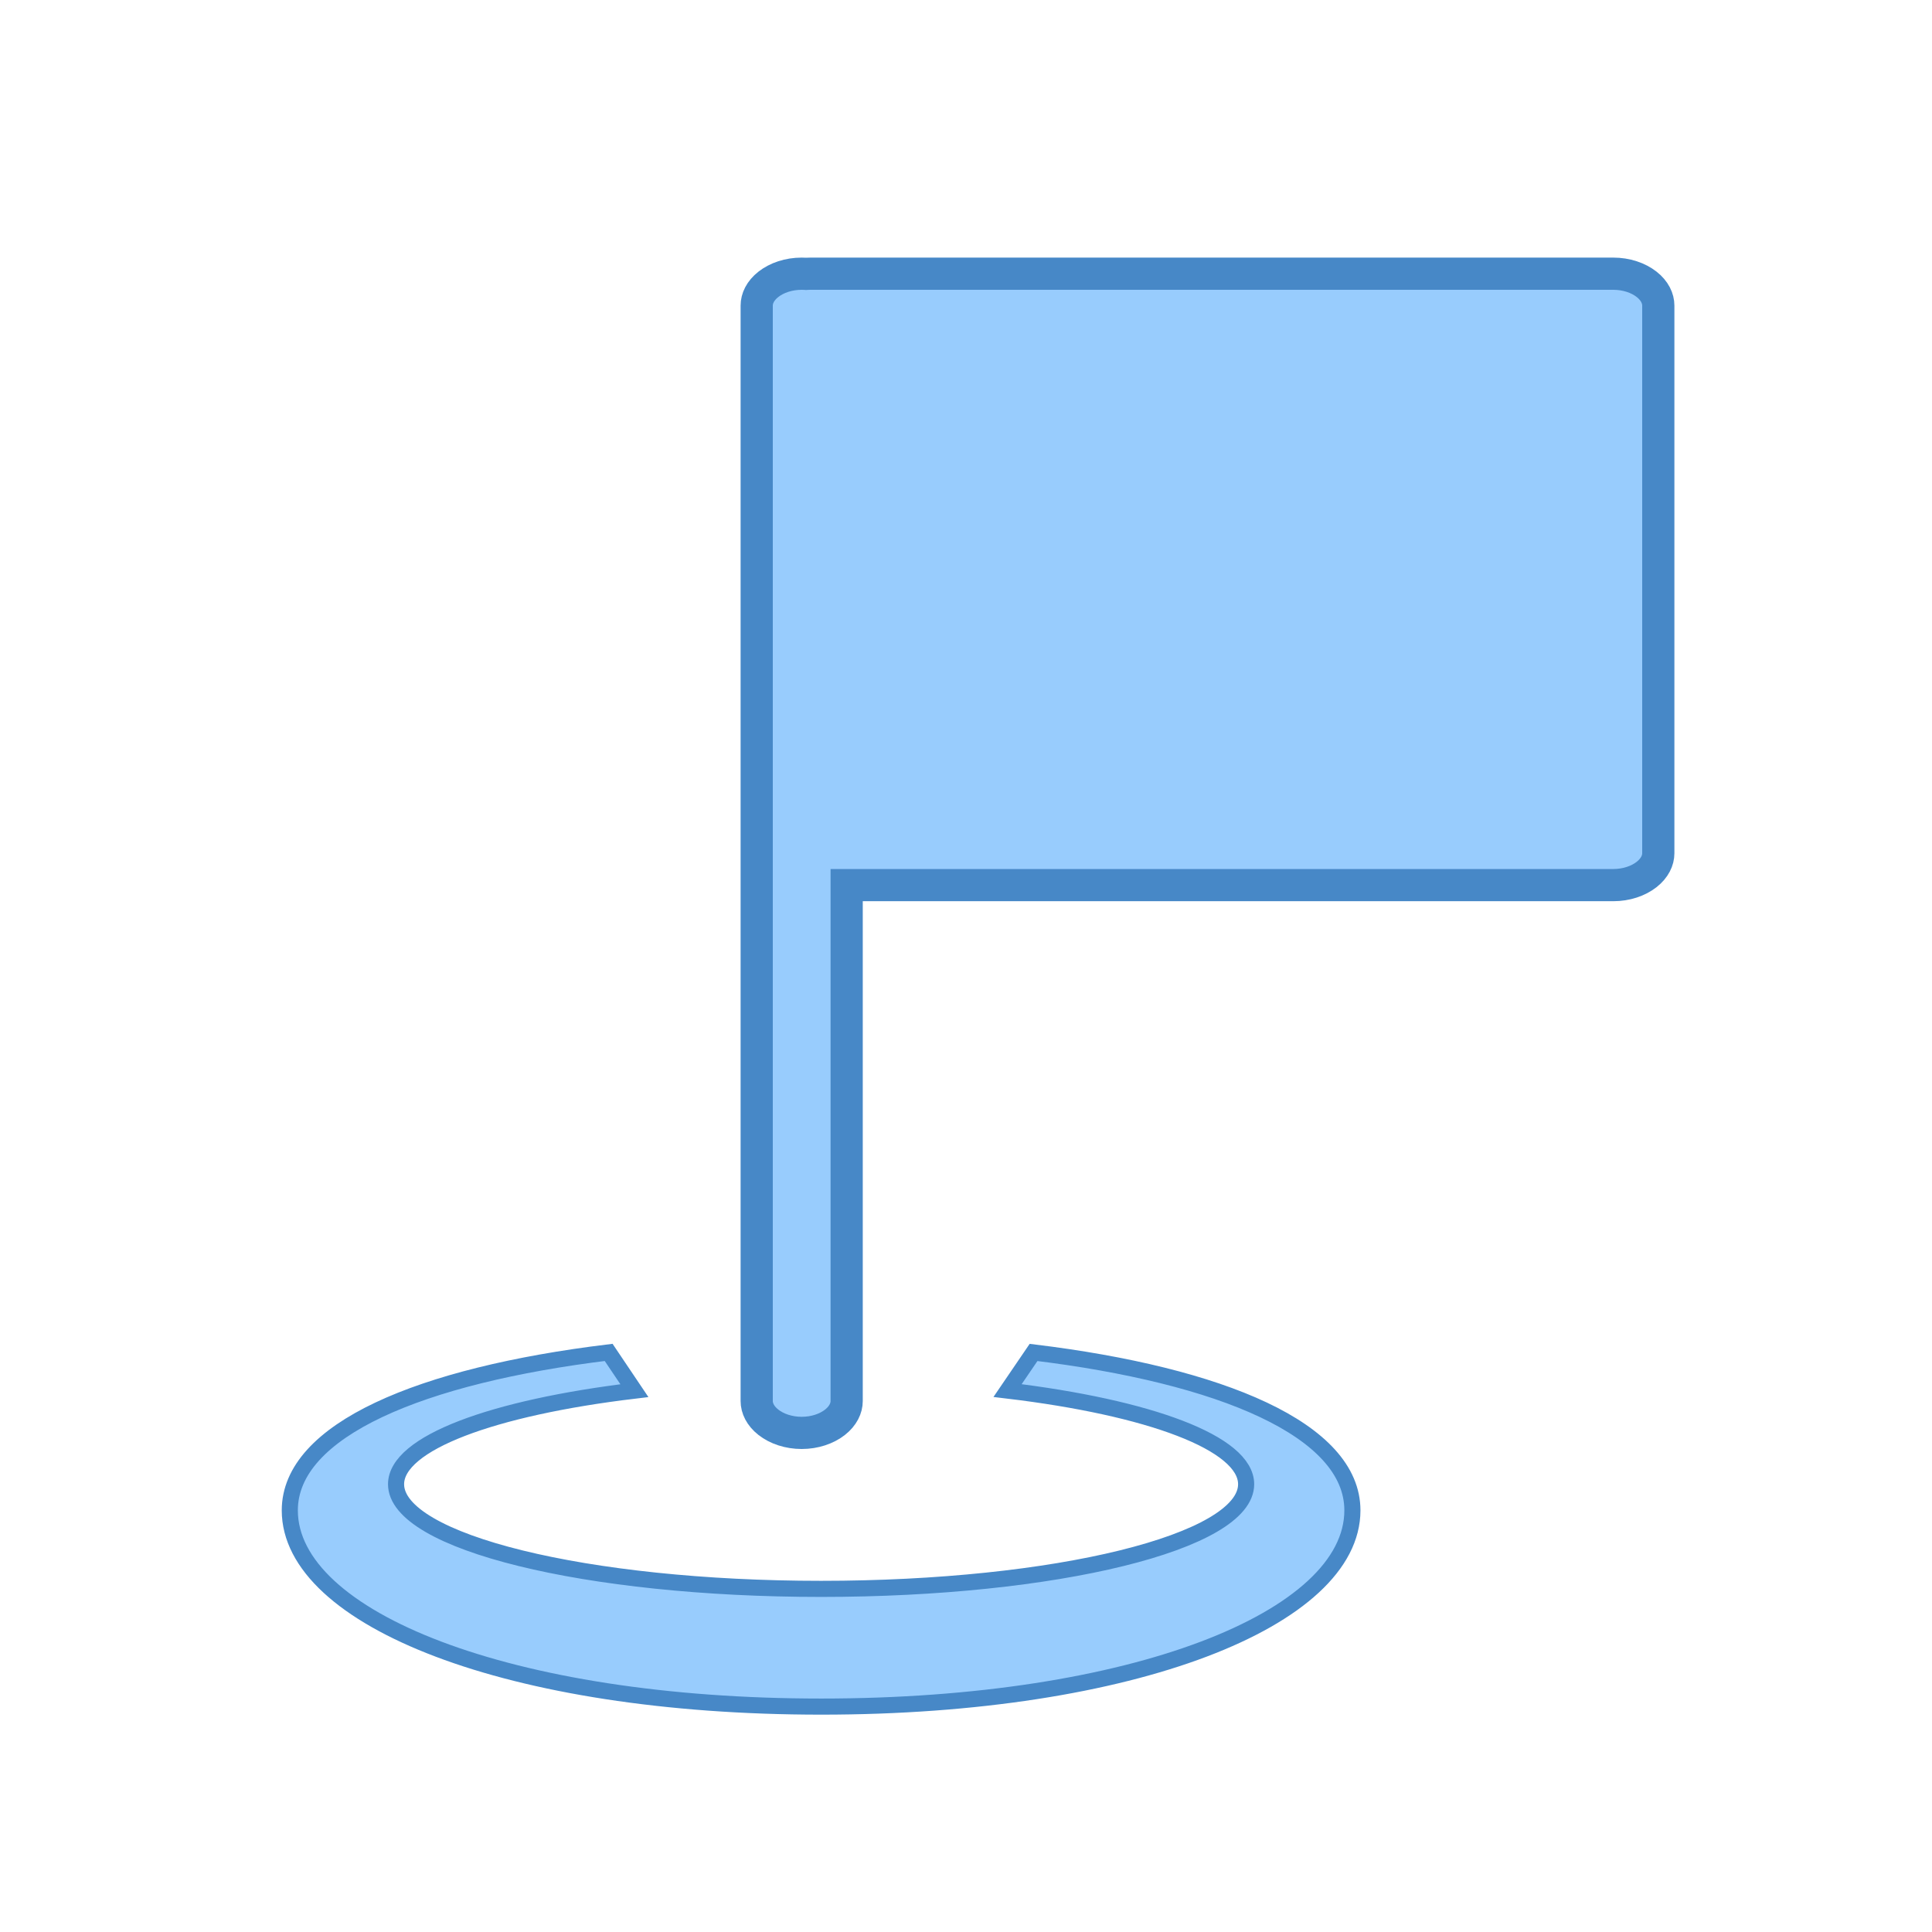
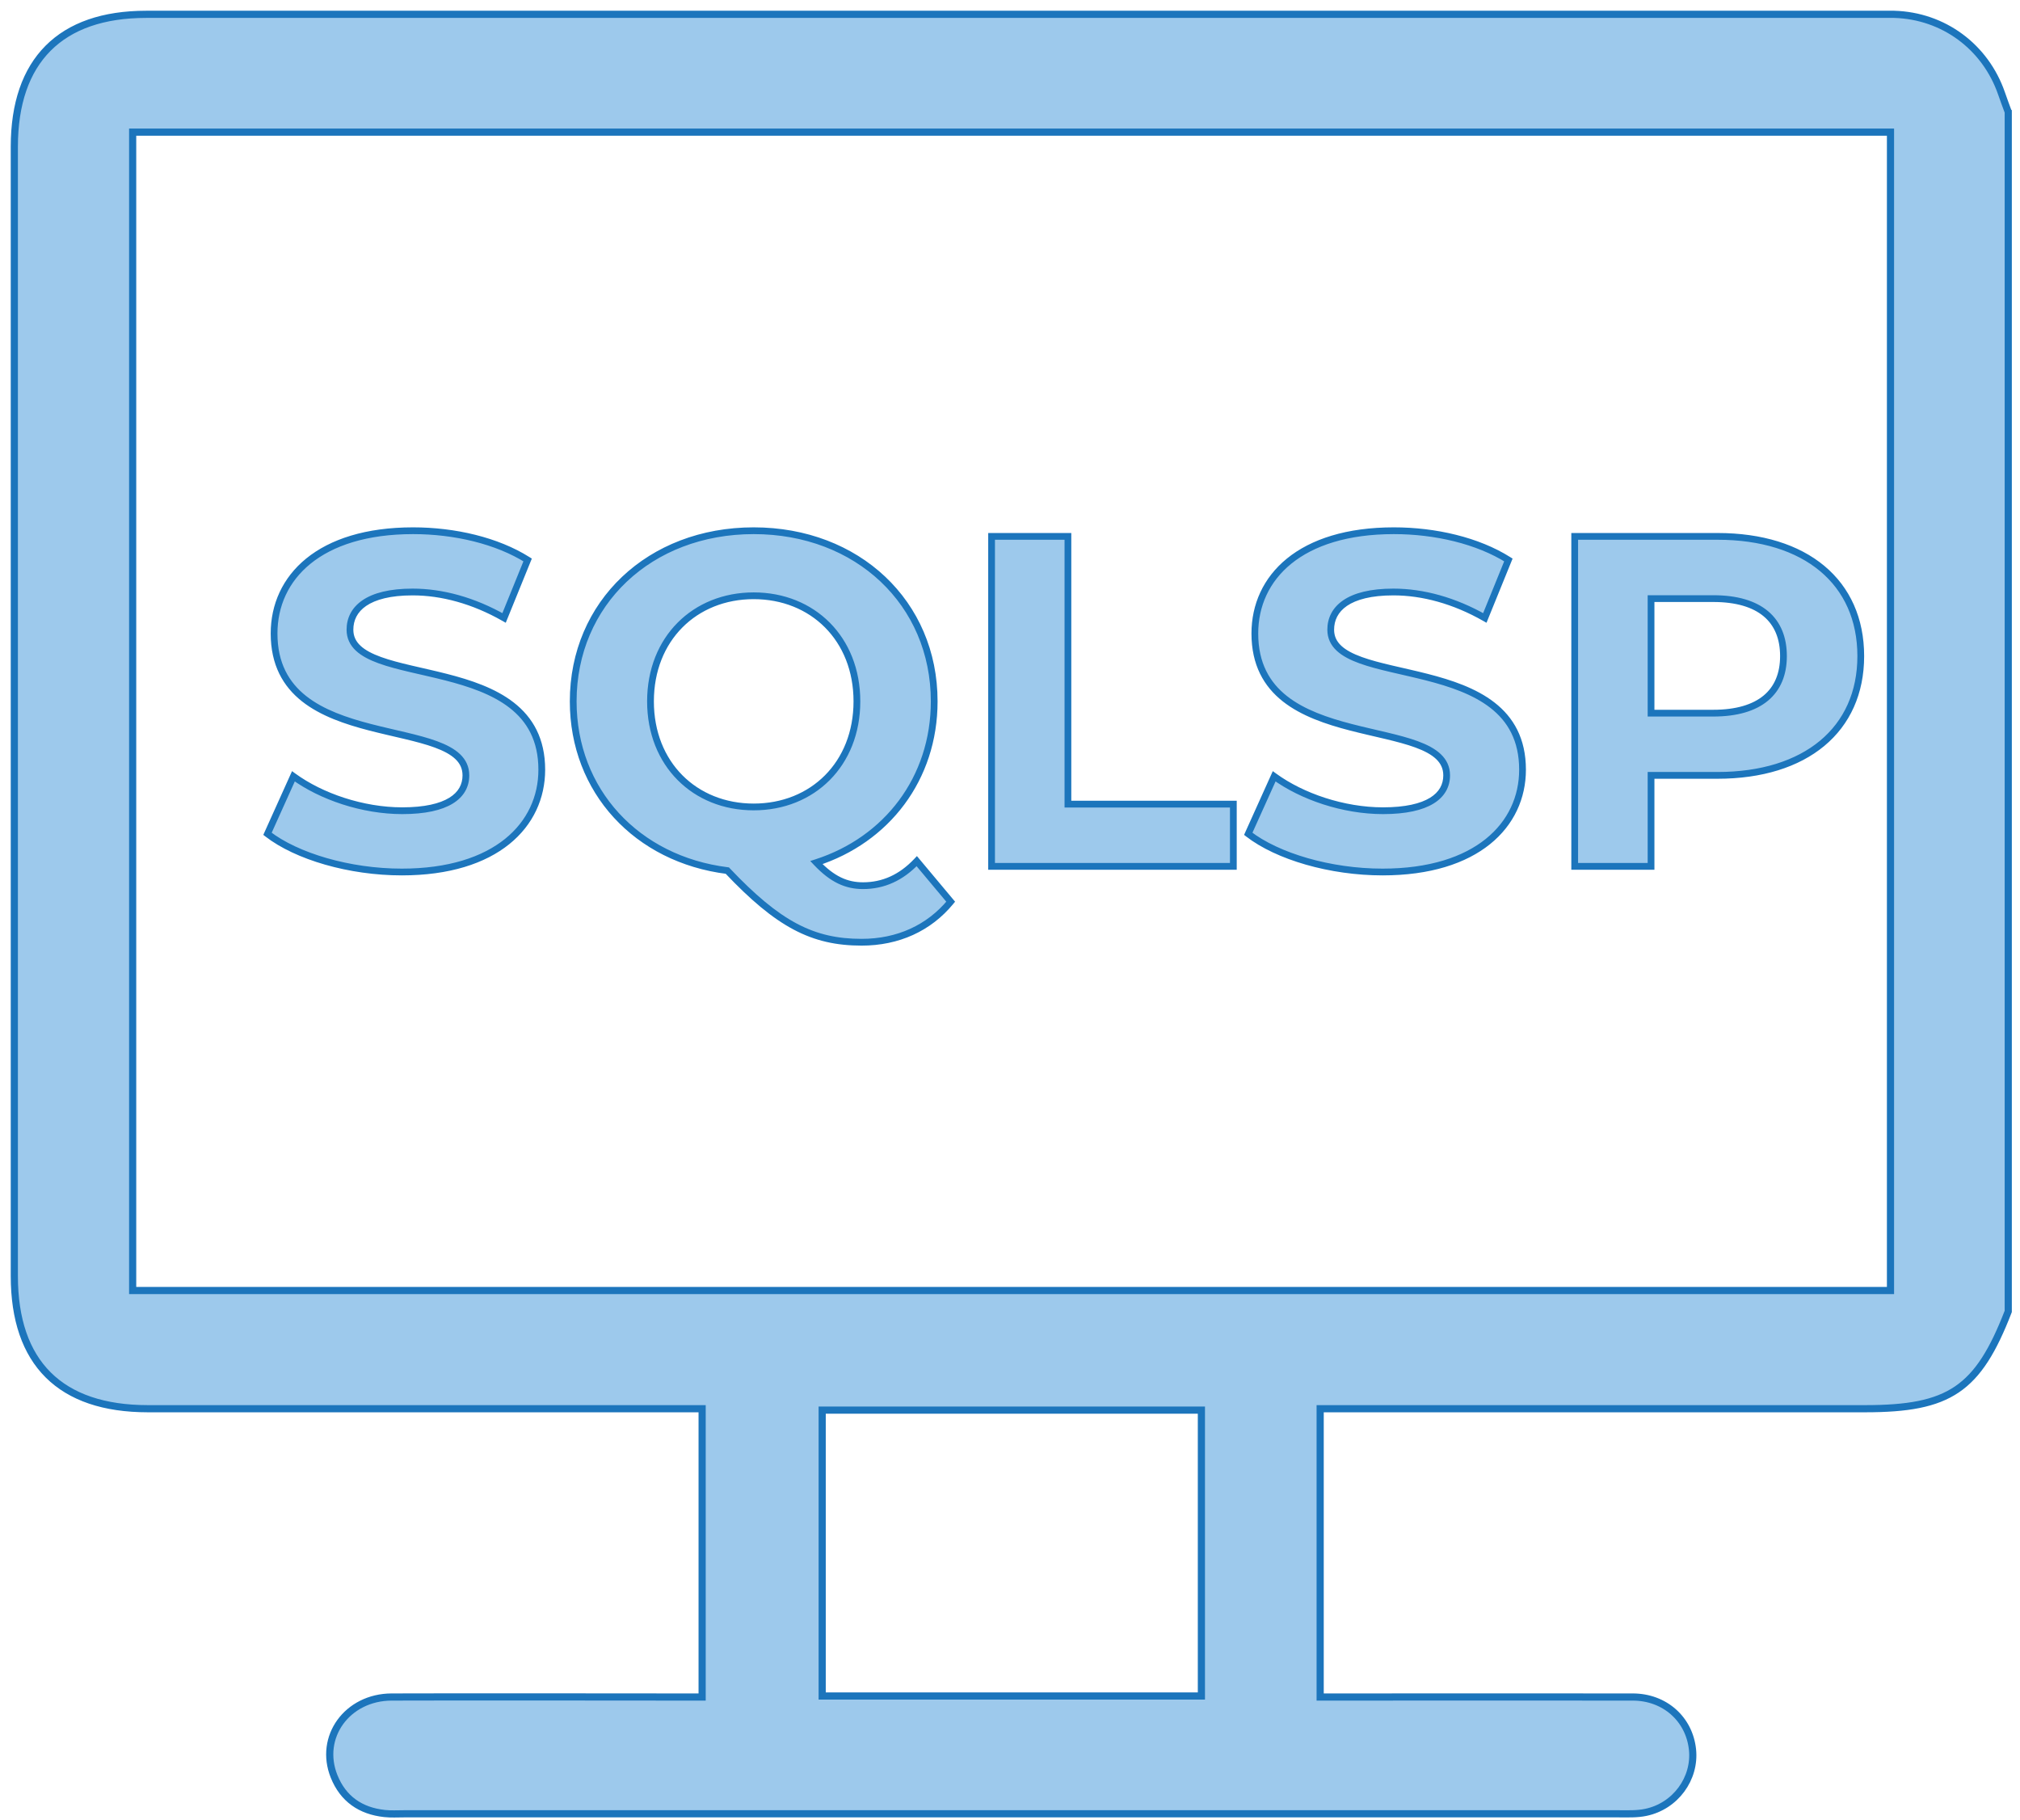
- <svg xmlns="http://www.w3.org/2000/svg" width="60" height="60" viewBox="0 0 60 60" fill="none">
-   <path d="M26.794 27.488H26.294V27.988V43.511C26.294 43.729 26.185 43.971 25.93 44.171C25.672 44.373 25.302 44.5 24.897 44.5C24.493 44.5 24.122 44.373 23.864 44.171C23.609 43.971 23.5 43.729 23.5 43.511V9.489C23.5 9.271 23.609 9.029 23.864 8.829C24.122 8.627 24.492 8.5 24.896 8.5C24.931 8.5 24.966 8.501 25.001 8.503L25.03 8.505L25.06 8.503C25.096 8.501 25.133 8.5 25.169 8.5H50.103C50.507 8.5 50.878 8.627 51.136 8.829C51.391 9.029 51.5 9.271 51.5 9.489V26.5C51.5 26.718 51.391 26.959 51.136 27.159C50.878 27.361 50.507 27.488 50.103 27.488H26.794Z" fill="#98CCFD" stroke="#4788C7" />
-   <path d="M18.902 42C13.075 42.71 9 44.408 9 46.906C9 50.271 15.81 53 25.5 53C35.19 53 42 50.272 42 46.906C42 44.407 37.925 42.71 32.098 42.001L31.291 43.185C35.683 43.71 38.7 44.813 38.7 46.094C38.7 47.889 32.79 49.344 25.5 49.344C18.21 49.344 12.3 47.889 12.3 46.094C12.3 44.818 15.297 43.715 19.702 43.188C19.436 42.792 19.169 42.397 18.902 42Z" fill="#98CCFD" stroke="#4788C7" stroke-width="0.5" />
+ <svg xmlns="http://www.w3.org/2000/svg" width="141" height="127" viewBox="0 0 141 127" fill="none">
+   <path d="M140.18 7.8V91.52C138.07 96.97 136.08 98.31 130.19 98.31C118.05 98.31 105.91 98.31 93.77 98.31H92.15V118.43C92.73 118.43 93.22 118.43 93.71 118.43C100.46 118.43 107.21 118.42 113.96 118.43C116.21 118.43 117.92 119.98 118.14 122.1C118.35 124.12 116.95 126.05 114.88 126.48C114.27 126.61 113.62 126.58 112.99 126.58C84.73 126.58 56.46 126.58 28.2 126.58C27.75 126.58 27.29 126.61 26.84 126.56C25.17 126.38 23.95 125.54 23.32 123.97C22.22 121.23 24.23 118.44 27.34 118.43C34.09 118.41 40.84 118.43 47.59 118.43H49.01V98.31H47.28C34.96 98.31 22.64 98.31 10.32 98.31C4.21 98.31 1 95.12 1 89.05C1 62.78 1 36.51 1 10.24C1 4.23 4.22 1 10.2 1C50.47 1 90.73 1 131 1C131.41 1 131.82 1 132.22 1C135.66 1.1 138.58 3.26 139.71 6.52C139.86 6.94 140.01 7.37 140.17 7.79L140.18 7.8ZM9.26 9.22V90.06H131.96V9.22H9.26ZM83.86 98.41H57.39V118.36H83.86V98.41Z" fill="#9DC9EC" stroke="#1C75BC" stroke-width="0.5" stroke-miterlimit="10" />
+   <path d="M28.047 60.855C34.626 60.855 37.817 57.565 37.817 53.716C37.817 45.262 24.428 48.19 24.428 43.946C24.428 42.499 25.645 41.314 28.803 41.314C30.843 41.314 33.047 41.907 35.185 43.124L36.83 39.077C34.692 37.729 31.731 37.038 28.836 37.038C22.29 37.038 19.132 40.294 19.132 44.209C19.132 52.762 32.52 49.802 32.52 54.111C32.52 55.526 31.238 56.578 28.079 56.578C25.316 56.578 22.421 55.591 20.48 54.177L18.671 58.19C20.711 59.769 24.395 60.855 28.047 60.855ZM63.992 60.098C62.907 61.249 61.657 61.809 60.242 61.809C59.091 61.809 58.104 61.381 56.985 60.197C61.887 58.618 65.209 54.341 65.209 48.946C65.209 42.071 59.847 37.038 52.61 37.038C45.34 37.038 40.011 42.104 40.011 48.946C40.011 55.197 44.452 59.967 50.768 60.756C54.321 64.506 56.722 65.756 60.143 65.756C62.676 65.756 64.847 64.769 66.361 62.927L63.992 60.098ZM45.406 48.946C45.406 44.571 48.498 41.578 52.61 41.578C56.722 41.578 59.814 44.571 59.814 48.946C59.814 53.322 56.722 56.315 52.61 56.315C48.498 56.315 45.406 53.322 45.406 48.946ZM69.214 60.46H86.09V56.118H74.544V37.433H69.214V60.46ZM96.505 60.855C103.085 60.855 106.276 57.565 106.276 53.716C106.276 45.262 92.887 48.19 92.887 43.946C92.887 42.499 94.104 41.314 97.262 41.314C99.302 41.314 101.506 41.907 103.644 43.124L105.289 39.077C103.151 37.729 100.19 37.038 97.295 37.038C90.749 37.038 87.591 40.294 87.591 44.209C87.591 52.762 100.979 49.802 100.979 54.111C100.979 55.526 99.697 56.578 96.538 56.578C93.775 56.578 90.88 55.591 88.939 54.177L87.13 58.19C89.17 59.769 92.854 60.855 96.505 60.855ZM119.885 37.433H109.917V60.46H115.246V54.111H119.885C126.036 54.111 129.885 50.92 129.885 45.788C129.885 40.623 126.036 37.433 119.885 37.433ZM119.589 49.769H115.246V41.775H119.589C122.845 41.775 124.49 43.255 124.49 45.788C124.49 48.288 122.845 49.769 119.589 49.769Z" fill="#9DC9EC" />
+   <path d="M35.185 43.124L35.068 43.329L35.302 43.462L35.404 43.212L35.185 43.124ZM36.83 39.077L37.048 39.166L37.123 38.983L36.956 38.878L36.83 39.077ZM20.48 54.177L20.619 53.986L20.385 53.815L20.265 54.08L20.48 54.177ZM18.671 58.19L18.456 58.093L18.38 58.263L18.527 58.377L18.671 58.19ZM28.047 61.091C31.373 61.091 33.873 60.259 35.547 58.913C37.224 57.563 38.053 55.71 38.053 53.716H37.581C37.581 55.571 36.814 57.287 35.251 58.545C33.684 59.806 31.299 60.619 28.047 60.619V61.091ZM38.053 53.716C38.053 51.528 37.18 50.058 35.87 49.034C34.574 48.021 32.859 47.452 31.181 47.024C29.479 46.589 27.842 46.302 26.6 45.852C25.984 45.629 25.496 45.376 25.164 45.065C24.841 44.762 24.664 44.404 24.664 43.946H24.192C24.192 44.549 24.434 45.028 24.842 45.41C25.242 45.784 25.8 46.064 26.44 46.296C27.708 46.755 29.418 47.06 31.064 47.481C32.733 47.907 34.365 48.457 35.58 49.406C36.779 50.343 37.581 51.678 37.581 53.716H38.053ZM24.664 43.946C24.664 43.298 24.931 42.714 25.564 42.282C26.208 41.843 27.248 41.55 28.803 41.55V41.078C27.2 41.078 26.052 41.378 25.298 41.893C24.533 42.415 24.192 43.147 24.192 43.946H24.664ZM28.803 41.55C30.797 41.55 32.962 42.129 35.068 43.329L35.302 42.919C33.132 41.684 30.888 41.078 28.803 41.078V41.55ZM35.404 43.212L37.048 39.166L36.611 38.989L34.967 43.035L35.404 43.212ZM36.956 38.878C34.77 37.499 31.762 36.802 28.836 36.802V37.274C31.699 37.274 34.613 37.958 36.704 39.277L36.956 38.878ZM28.836 36.802C25.526 36.802 23.042 37.625 21.38 38.972C19.715 40.323 18.896 42.184 18.896 44.209H19.367C19.367 42.32 20.127 40.596 21.677 39.339C23.232 38.079 25.6 37.274 28.836 37.274V36.802ZM18.896 44.209C18.896 46.421 19.767 47.907 21.077 48.944C22.374 49.969 24.089 50.545 25.767 50.98C26.606 51.197 27.451 51.383 28.229 51.569C29.013 51.756 29.733 51.944 30.347 52.17C30.963 52.397 31.451 52.654 31.783 52.97C32.107 53.278 32.285 53.643 32.285 54.111H32.756C32.756 53.501 32.516 53.016 32.108 52.628C31.707 52.248 31.149 51.963 30.51 51.727C29.868 51.491 29.124 51.297 28.339 51.11C27.549 50.921 26.719 50.739 25.885 50.523C24.216 50.09 22.584 49.534 21.37 48.574C20.17 47.625 19.367 46.273 19.367 44.209H18.896ZM32.285 54.111C32.285 54.733 32.009 55.276 31.361 55.674C30.698 56.081 29.638 56.342 28.079 56.342V56.814C29.678 56.814 30.839 56.549 31.608 56.076C32.391 55.595 32.756 54.903 32.756 54.111H32.285ZM28.079 56.342C25.365 56.342 22.519 55.371 20.619 53.986L20.341 54.367C22.323 55.812 25.267 56.814 28.079 56.814V56.342ZM20.265 54.08L18.456 58.093L18.886 58.287L20.695 54.274L20.265 54.08ZM18.527 58.377C20.62 59.997 24.36 61.091 28.047 61.091V60.619C24.43 60.619 20.802 59.541 18.816 58.004L18.527 58.377ZM63.992 60.098L64.173 59.947L64.003 59.743L63.821 59.936L63.992 60.098ZM56.985 60.197L56.913 59.972L56.557 60.087L56.814 60.359L56.985 60.197ZM50.768 60.756L50.939 60.594L50.881 60.532L50.797 60.522L50.768 60.756ZM66.361 62.927L66.543 63.077L66.667 62.926L66.541 62.776L66.361 62.927ZM63.821 59.936C62.775 61.045 61.585 61.573 60.242 61.573V62.045C61.728 62.045 63.038 61.454 64.164 60.26L63.821 59.936ZM60.242 61.573C59.169 61.573 58.241 61.183 57.157 60.035L56.814 60.359C57.967 61.58 59.012 62.045 60.242 62.045V61.573ZM57.058 60.421C62.053 58.812 65.445 54.447 65.445 48.946H64.974C64.974 54.235 61.721 58.423 56.913 59.972L57.058 60.421ZM65.445 48.946C65.445 41.928 59.964 36.802 52.61 36.802V37.274C59.73 37.274 64.974 42.214 64.974 48.946H65.445ZM52.61 36.802C45.222 36.802 39.775 41.962 39.775 48.946H40.247C40.247 42.246 45.458 37.274 52.61 37.274V36.802ZM39.775 48.946C39.775 55.323 44.312 60.187 50.739 60.99L50.797 60.522C44.591 59.746 40.247 55.07 40.247 48.946H39.775ZM50.597 60.918C52.38 62.801 53.889 64.072 55.394 64.871C56.905 65.673 58.4 65.992 60.143 65.992V65.52C58.465 65.52 57.049 65.215 55.615 64.454C54.176 63.69 52.708 62.461 50.939 60.594L50.597 60.918ZM60.143 65.992C62.742 65.992 64.982 64.978 66.543 63.077L66.178 62.778C64.713 64.561 62.611 65.52 60.143 65.52V65.992ZM66.541 62.776L64.173 59.947L63.811 60.249L66.18 63.079L66.541 62.776ZM45.642 48.946C45.642 44.7 48.63 41.813 52.61 41.813V41.342C48.366 41.342 45.17 44.442 45.17 48.946H45.642ZM52.61 41.813C56.59 41.813 59.578 44.7 59.578 48.946H60.05C60.05 44.442 56.854 41.342 52.61 41.342V41.813ZM59.578 48.946C59.578 53.193 56.59 56.079 52.61 56.079V56.551C56.854 56.551 60.05 53.45 60.05 48.946H59.578ZM52.61 56.079C48.63 56.079 45.642 53.193 45.642 48.946H45.17C45.17 53.45 48.366 56.551 52.61 56.551V56.079ZM69.214 60.46H68.979V60.696H69.214V60.46ZM86.09 60.46V60.696H86.326V60.46H86.09ZM86.09 56.118H86.326V55.882H86.09V56.118ZM74.544 56.118H74.308V56.353H74.544V56.118ZM74.544 37.433H74.779V37.197H74.544V37.433ZM69.214 37.433V37.197H68.979V37.433H69.214ZM69.214 60.696H86.09V60.224H69.214V60.696ZM86.326 60.46V56.118H85.854V60.46H86.326ZM86.09 55.882H74.544V56.353H86.09V55.882ZM74.779 56.118V37.433H74.308V56.118H74.779ZM74.544 37.197H69.214V37.668H74.544V37.197ZM68.979 37.433V60.46H69.45V37.433H68.979ZM103.644 43.124L103.527 43.329L103.761 43.462L103.862 43.212L103.644 43.124ZM105.289 39.077L105.507 39.166L105.582 38.983L105.415 38.878L105.289 39.077ZM88.939 54.177L89.078 53.986L88.844 53.815L88.724 54.08L88.939 54.177ZM87.13 58.19L86.915 58.093L86.839 58.263L86.986 58.377L87.13 58.19ZM96.505 61.091C99.832 61.091 102.332 60.259 104.006 58.913C105.683 57.563 106.512 55.71 106.512 53.716H106.04C106.04 55.571 105.273 57.287 103.71 58.545C102.143 59.806 99.758 60.619 96.505 60.619V61.091ZM106.512 53.716C106.512 51.528 105.639 50.058 104.329 49.034C103.033 48.021 101.318 47.452 99.64 47.024C97.938 46.589 96.301 46.302 95.059 45.852C94.443 45.629 93.955 45.376 93.623 45.065C93.3 44.762 93.123 44.404 93.123 43.946H92.651C92.651 44.549 92.893 45.028 93.301 45.41C93.701 45.784 94.259 46.064 94.899 46.296C96.167 46.755 97.877 47.06 99.523 47.481C101.192 47.907 102.824 48.457 104.039 49.406C105.238 50.343 106.04 51.678 106.04 53.716H106.512ZM93.123 43.946C93.123 43.298 93.391 42.714 94.023 42.282C94.667 41.843 95.707 41.55 97.262 41.55V41.078C95.659 41.078 94.511 41.378 93.757 41.893C92.992 42.415 92.651 43.147 92.651 43.946H93.123ZM97.262 41.55C99.256 41.55 101.421 42.129 103.527 43.329L103.761 42.919C101.591 41.684 99.347 41.078 97.262 41.078V41.55ZM103.862 43.212L105.507 39.166L105.07 38.989L103.426 43.035L103.862 43.212ZM105.415 38.878C103.229 37.499 100.222 36.802 97.295 36.802V37.274C100.158 37.274 103.072 37.958 105.163 39.277L105.415 38.878ZM97.295 36.802C93.985 36.802 91.501 37.625 89.839 38.972C88.174 40.323 87.355 42.184 87.355 44.209H87.826C87.826 42.32 88.586 40.596 90.136 39.339C91.691 38.079 94.059 37.274 97.295 37.274V36.802ZM87.355 44.209C87.355 46.421 88.226 47.907 89.536 48.944C90.833 49.969 92.548 50.545 94.226 50.98C95.065 51.197 95.91 51.383 96.688 51.569C97.472 51.756 98.192 51.944 98.806 52.17C99.422 52.397 99.91 52.654 100.242 52.97C100.566 53.278 100.744 53.643 100.744 54.111H101.215C101.215 53.501 100.975 53.016 100.567 52.628C100.166 52.248 99.608 51.963 98.969 51.727C98.327 51.491 97.583 51.297 96.798 51.11C96.007 50.921 95.178 50.739 94.344 50.523C92.675 50.09 91.043 49.534 89.829 48.574C88.629 47.625 87.826 46.273 87.826 44.209H87.355ZM100.744 54.111C100.744 54.733 100.468 55.276 99.82 55.674C99.157 56.081 98.097 56.342 96.538 56.342V56.814C98.138 56.814 99.298 56.549 100.067 56.076C100.849 55.595 101.215 54.903 101.215 54.111H100.744ZM96.538 56.342C93.824 56.342 90.978 55.371 89.078 53.986L88.8 54.367C90.782 55.812 93.726 56.814 96.538 56.814V56.342ZM88.724 54.08L86.915 58.093L87.345 58.287L89.154 54.274L88.724 54.08ZM86.986 58.377C89.079 59.997 92.82 61.091 96.505 61.091V60.619C92.889 60.619 89.261 59.541 87.275 58.004L86.986 58.377ZM109.917 37.433V37.197H109.681V37.433H109.917ZM109.917 60.46H109.681V60.696H109.917V60.46ZM115.246 60.46V60.696H115.482V60.46H115.246ZM115.246 54.111V53.875H115.011V54.111H115.246ZM115.246 49.769H115.011V50.005H115.246V49.769ZM115.246 41.775V41.539H115.011V41.775H115.246ZM119.885 37.197H109.917V37.668H119.885V37.197ZM109.681 37.433V60.46H110.153V37.433H109.681ZM109.917 60.696H115.246V60.224H109.917V60.696ZM115.482 60.46V54.111H115.011V60.46H115.482ZM115.246 54.347H119.885V53.875H115.246V54.347ZM119.885 54.347C122.999 54.347 125.558 53.539 127.343 52.055C129.132 50.568 130.121 48.418 130.121 45.788H129.649C129.649 48.29 128.714 50.302 127.041 51.693C125.363 53.087 122.922 53.875 119.885 53.875V54.347ZM130.121 45.788C130.121 43.142 129.133 40.985 127.343 39.492C125.558 38.004 122.999 37.197 119.885 37.197V37.668C122.922 37.668 125.363 38.456 127.041 39.855C128.713 41.249 129.649 43.269 129.649 45.788H130.121ZM119.589 49.533H115.246V50.005H119.589V49.533ZM115.482 49.769V41.775H115.011V49.769H115.482ZM115.246 42.011H119.589V41.539H115.246V42.011ZM119.589 42.011C121.186 42.011 122.349 42.374 123.109 43.012C123.863 43.645 124.254 44.576 124.254 45.788H124.726C124.726 44.468 124.295 43.392 123.412 42.651C122.536 41.916 121.249 41.539 119.589 41.539V42.011ZM124.254 45.788C124.254 46.983 123.864 47.906 123.11 48.535C122.349 49.169 121.185 49.533 119.589 49.533V50.005C121.249 50.005 122.536 49.628 123.412 48.897C124.294 48.161 124.726 47.093 124.726 45.788H124.254Z" fill="#1C75BC" />
</svg>
